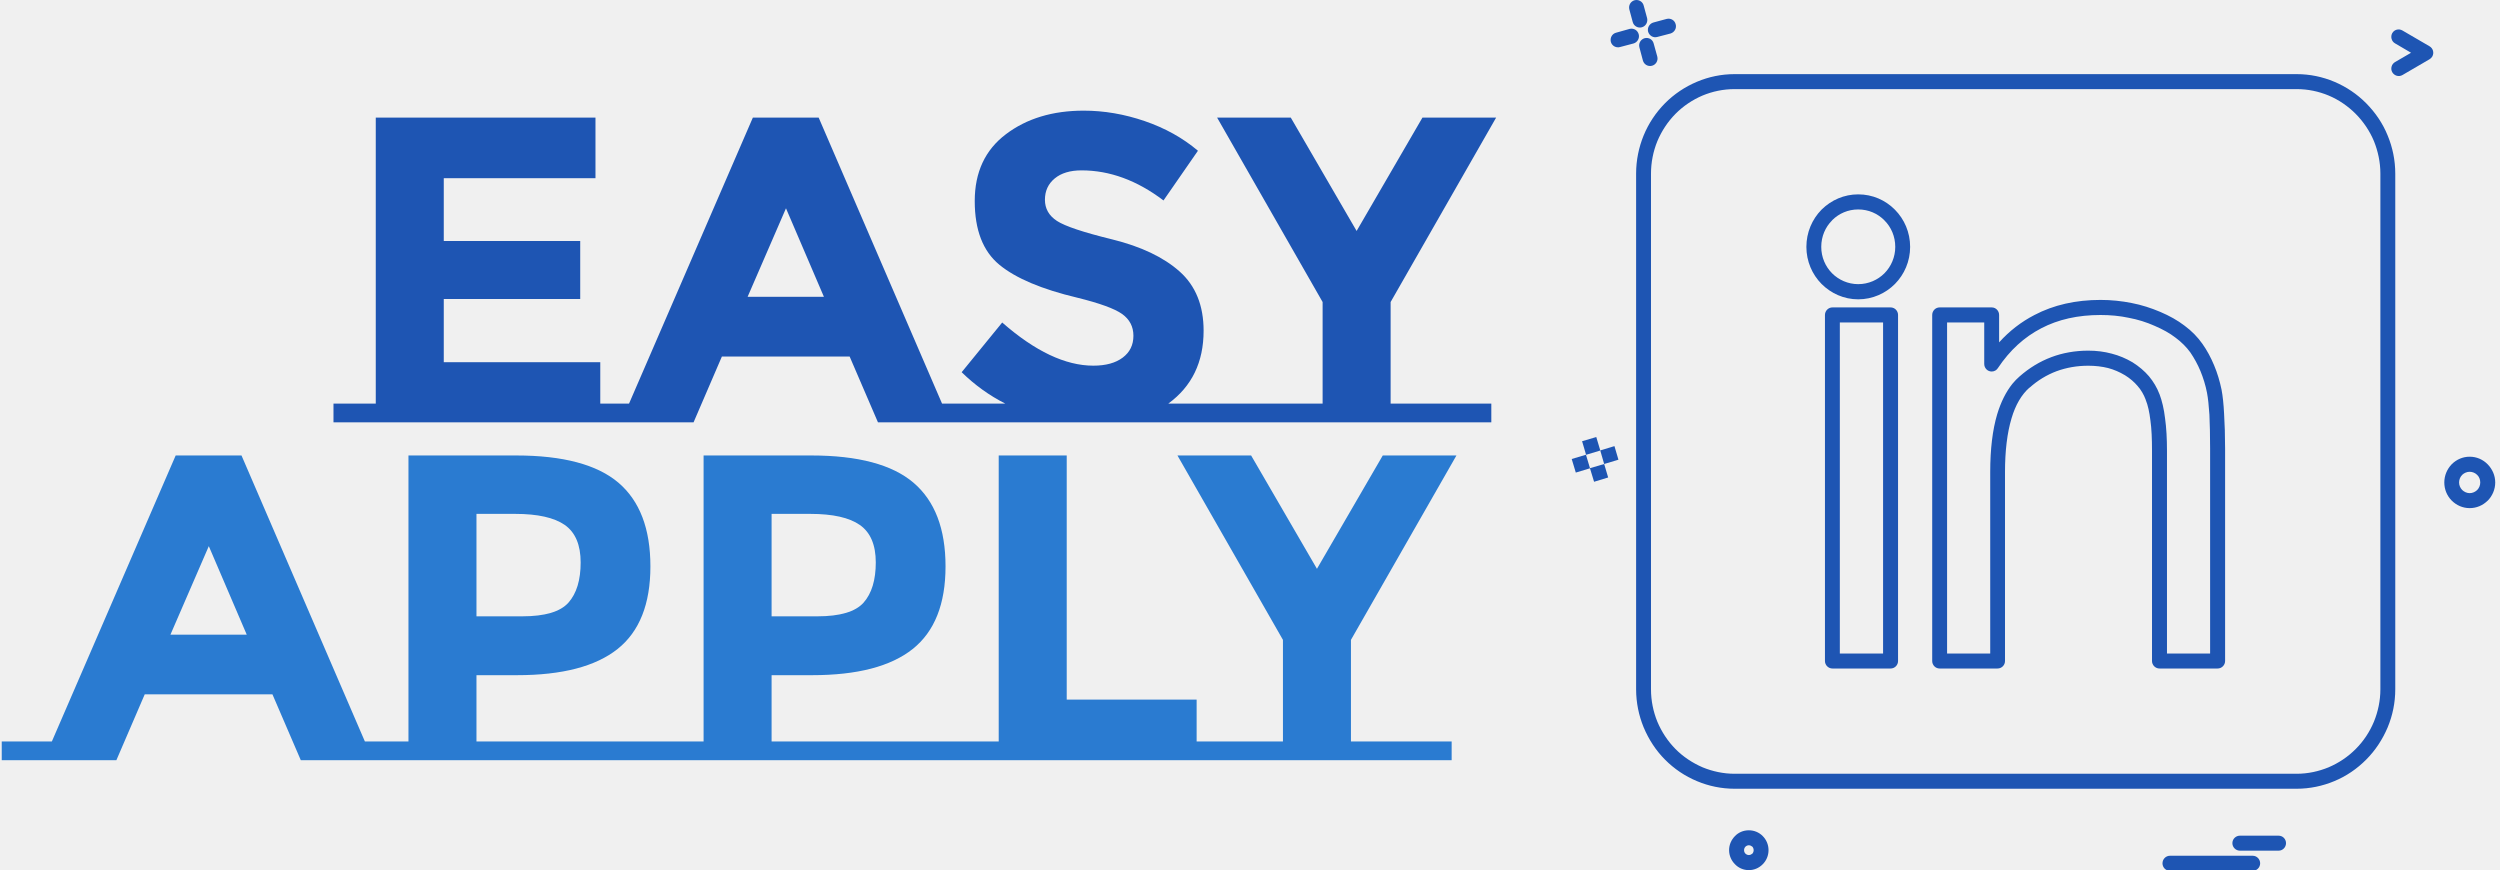
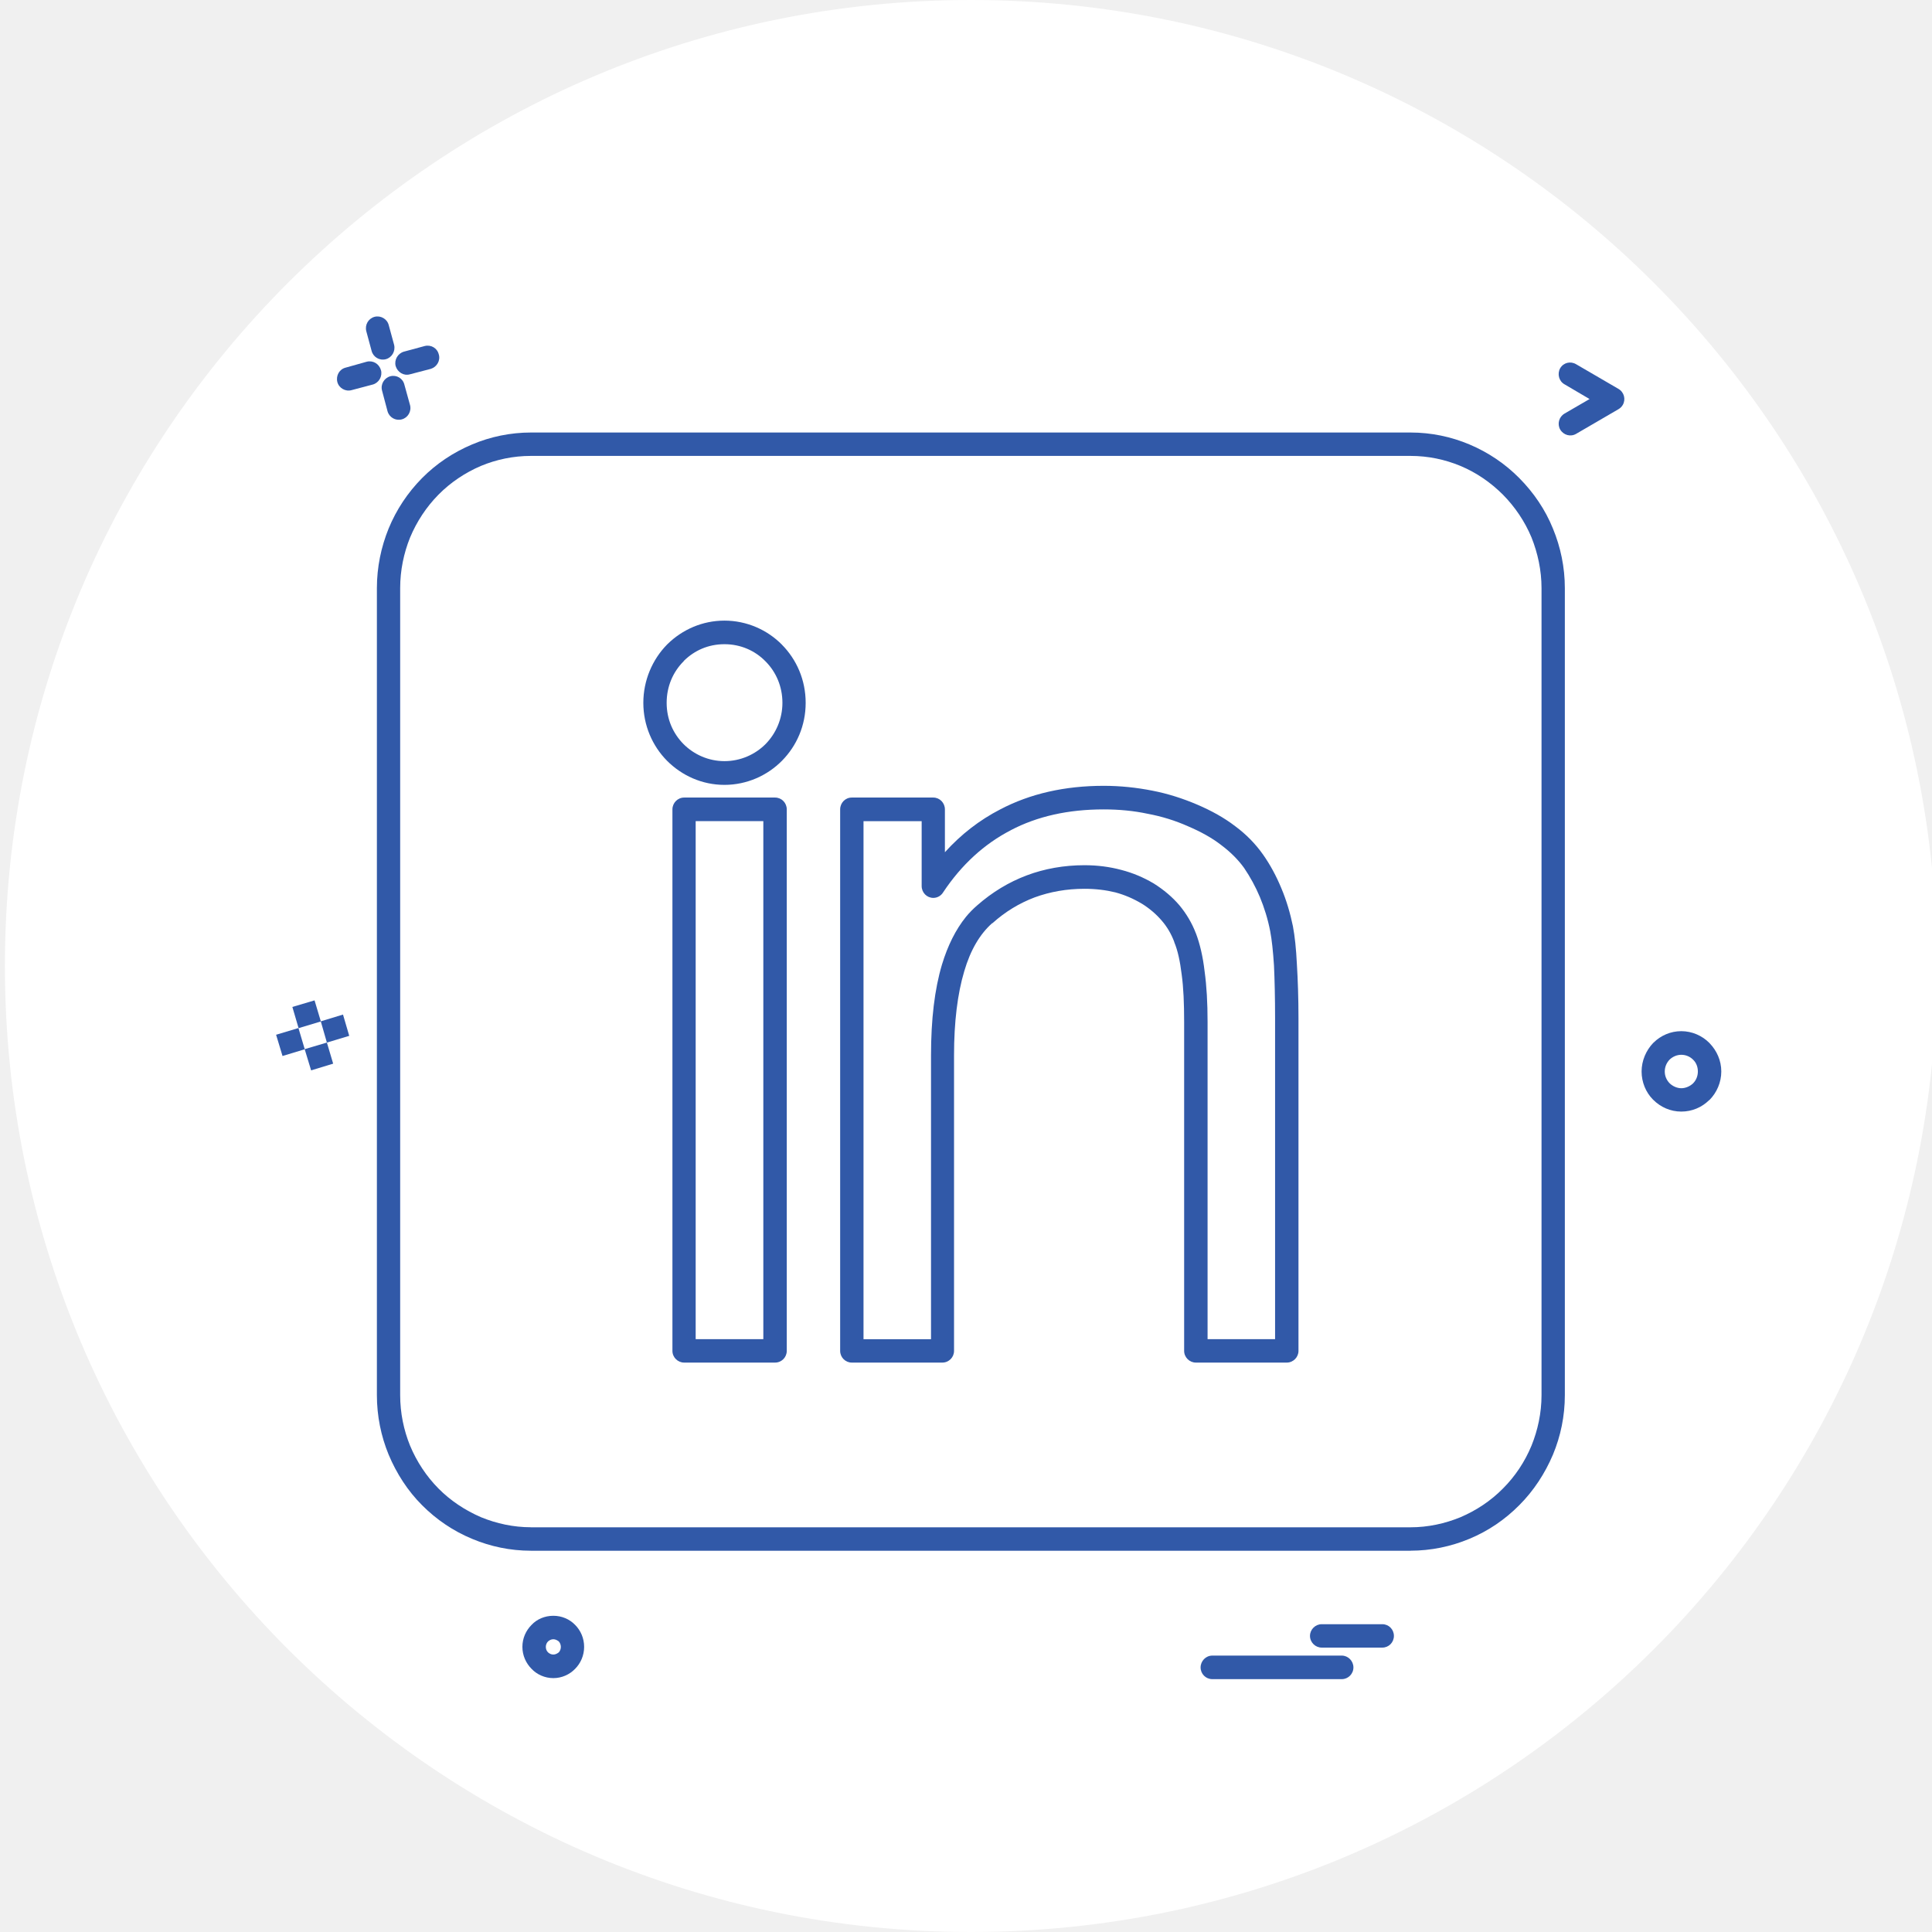
- <svg xmlns="http://www.w3.org/2000/svg" version="1.1" width="1000" height="348" viewBox="0 0 1000 348">
-   <g transform="matrix(1,0,0,1,-0.6060606,0.1662707)">
-     <svg viewBox="0 0 396 138" data-background-color="#ffffff" preserveAspectRatio="xMidYMid meet" height="348" width="1000">
-       <g id="tight-bounds" transform="matrix(1,0,0,1,0.24,-0.06593493)">
-         <svg viewBox="0 0 395.52 138.132" height="138.132" width="395.52">
-           <g>
-             <svg viewBox="0 0 659.958 230.484" height="138.132" width="395.52">
-               <g transform="matrix(1,0,0,1,0,23.38486)">
-                 <svg viewBox="0 0 395.52 183.715" height="183.715" width="395.52">
-                   <g>
-                     <svg viewBox="0 0 395.52 183.715" height="183.715" width="395.52">
-                       <g>
-                         <svg viewBox="0 0 395.52 183.715" height="183.715" width="395.52">
-                           <g transform="matrix(1,0,0,1,0,0)">
-                             <svg width="395.52" viewBox="-5.1 -35.75 171.4 74.5" height="183.715" data-palette-color="#1e55b3">
-                               <svg />
-                               <svg />
-                               <g class="undefined-text-0" data-fill-palette-color="primary" id="text-0">
-                                 <path transform="translate(33.5,0)" d="M-0.55-2.15h4.85v-32.8h25.2v6.95h-17.4v7.2h15.65v6.65h-15.65v7.25h17.95v4.75h4.85v2.15h-35.45zM69.25-2.15h5.8v2.15h-13.15l-3.25-7.55h-14.65l-3.25 7.55h-13.15v-2.15h5.75l14.2-32.8h7.55zM55.7-14.4l-4.35-10.15-4.4 10.15zM95.2-2.15h6.4v2.15h-31.9v-2.15h6.8c-1.833-0.933-3.5-2.133-5-3.6v0l4.65-5.7c3.767 3.3 7.25 4.95 10.45 4.95v0c1.433 0 2.56-0.31 3.38-0.93 0.813-0.613 1.22-1.447 1.22-2.5 0-1.047-0.433-1.88-1.3-2.5-0.867-0.613-2.583-1.237-5.15-1.87v0c-4.067-0.967-7.04-2.223-8.92-3.77-1.887-1.553-2.83-3.99-2.83-7.31 0-3.313 1.193-5.87 3.58-7.67 2.38-1.8 5.353-2.7 8.92-2.7v0c2.333 0 4.667 0.4 7 1.2 2.333 0.8 4.367 1.933 6.1 3.4v0l-3.95 5.7c-3.033-2.3-6.167-3.45-9.4-3.45v0c-1.3 0-2.323 0.307-3.07 0.92-0.753 0.62-1.13 1.437-1.13 2.45 0 1.02 0.46 1.83 1.38 2.43 0.913 0.6 3.03 1.307 6.35 2.12 3.313 0.82 5.887 2.047 7.72 3.68 1.833 1.633 2.75 3.9 2.75 6.8v0c0 3.6-1.35 6.383-4.05 8.35zM120.7-2.15h11.55v2.15h-30.9v-2.15h11.55v-11.65l-12.1-21.15h8.45l7.55 13 7.55-13h8.45l-12.1 21.15z" fill="#1e55b3" fill-rule="nonzero" stroke="none" stroke-width="1" stroke-linecap="butt" stroke-linejoin="miter" stroke-miterlimit="10" stroke-dasharray="" stroke-dashoffset="0" font-family="none" font-weight="none" font-size="none" text-anchor="none" style="mix-blend-mode: normal" data-fill-palette-color="primary" opacity="1" />
-                                 <path transform="translate(0,38.75)" d="M36.55-2.15h5.8v2.15h-13.15l-3.25-7.55h-14.65l-3.25 7.55h-13.15v-2.15h5.75l14.2-32.8h7.55zM23-14.4l-4.35-10.15-4.4 10.15zM49.35-2.15h21.75v2.15h-34.4v-2.15h4.85v-32.8h12.35c5.367 0 9.277 1.04 11.73 3.12 2.447 2.087 3.67 5.287 3.67 9.6 0 4.32-1.257 7.48-3.77 9.48-2.52 2-6.363 3-11.53 3v0h-4.65zM54.6-16.5c2.6 0 4.367-0.523 5.3-1.57 0.933-1.053 1.4-2.59 1.4-4.61 0-2.013-0.607-3.447-1.82-4.3-1.22-0.847-3.113-1.27-5.68-1.27v0h-4.45v11.75zM83.2-2.15h21.75v2.15h-34.4v-2.15h4.85v-32.8h12.35c5.367 0 9.273 1.04 11.72 3.12 2.453 2.087 3.68 5.287 3.68 9.6 0 4.32-1.257 7.48-3.77 9.48-2.52 2-6.363 3-11.53 3v0h-4.65zM88.45-16.5c2.6 0 4.367-0.523 5.3-1.57 0.933-1.053 1.4-2.59 1.4-4.61 0-2.013-0.61-3.447-1.83-4.3-1.213-0.847-3.103-1.27-5.67-1.27v0h-4.45v11.75zM131.95-2.15h4.85v2.15h-32.4v-2.15h4.85v-32.8h7.8v28h14.9zM149.65-2.15h11.55v2.15h-30.9v-2.15h11.55v-11.65l-12.1-21.15h8.45l7.55 13 7.55-13h8.45l-12.1 21.15z" fill="#2a7bd1" fill-rule="nonzero" stroke="none" stroke-width="1" stroke-linecap="butt" stroke-linejoin="miter" stroke-miterlimit="10" stroke-dasharray="" stroke-dashoffset="0" font-family="none" font-weight="none" font-size="none" text-anchor="none" style="mix-blend-mode: normal" data-fill-palette-color="secondary" opacity="1" />
-                               </g>
-                             </svg>
-                           </g>
-                         </svg>
-                       </g>
-                     </svg>
-                   </g>
-                 </svg>
-               </g>
-               <g transform="matrix(1,0,0,1,415.5265,0)">
-                 <svg viewBox="0 0 244.431 230.484" height="230.484" width="244.431">
-                   <g>
-                     <svg version="1.1" x="0" y="0" viewBox="16 29.694 480 452.612" style="enable-background:new 0 0 512 512;" xml:space="preserve" height="230.484" width="244.431" class="icon-icon-0" data-fill-palette-color="accent" id="icon-0">
-                       <g fill="#1e55b3" data-fill-palette-color="accent">
-                         <g fill="#1e55b3" data-fill-palette-color="accent">
-                           <g fill="#1e55b3" data-fill-palette-color="accent">
-                             <g fill="#1e55b3" data-fill-palette-color="accent">
-                               <path d="M488.215 280.456c0-1.556-0.572-2.959-1.612-3.943-0.983-0.988-2.382-1.611-3.893-1.611-1.45 0-2.854 0.623-3.842 1.556-1.034 1.04-1.657 2.443-1.657 3.999 0 1.506 0.623 2.905 1.657 3.944 0.988 0.932 2.392 1.606 3.842 1.606 1.511 0 2.909-0.675 3.893-1.606C487.643 283.361 488.215 281.962 488.215 280.456zM492.158 271.114c2.336 2.438 3.842 5.708 3.842 9.342 0 3.635-1.506 7.005-3.893 9.443l-0.158 0.106c-2.387 2.336-5.605 3.786-9.239 3.786-3.629 0-6.903-1.505-9.286-3.893l-0.162-0.152c-2.331-2.387-3.73-5.712-3.73-9.291 0-3.685 1.5-7.01 3.837-9.448l0.157-0.156c2.388-2.332 5.605-3.786 9.185-3.786 3.69 0 6.954 1.505 9.347 3.942L492.158 271.114z" fill="#1e55b3" data-fill-palette-color="accent" />
-                               <path d="M461.848 53.74c1.865 1.09 2.494 3.426 1.449 5.297-0.359 0.624-0.826 1.09-1.449 1.455l-14.066 8.201c-1.869 1.09-4.201 0.411-5.297-1.455-1.033-1.82-0.414-4.207 1.455-5.297l8.308-4.825-8.308-4.881c-1.869-1.034-2.488-3.477-1.455-5.342 1.096-1.87 3.428-2.443 5.297-1.348L461.848 53.74z" fill="#1e55b3" data-fill-palette-color="accent" />
-                               <path d="M383.425 464.038c2.124 0 3.837 1.713 3.837 3.893 0 2.124-1.713 3.894-3.837 3.894h-20.143c-2.129 0-3.894-1.77-3.894-3.894 0-2.18 1.765-3.893 3.894-3.893H383.425z" fill="#1e55b3" data-fill-palette-color="accent" />
-                               <path d="M369.979 474.47c2.072 0 3.842 1.764 3.842 3.943 0 2.129-1.77 3.893-3.842 3.893h-43.029c-2.179 0-3.893-1.764-3.893-3.893 0-2.18 1.714-3.943 3.893-3.943H369.979z" fill="#1e55b3" data-fill-palette-color="accent" />
-                               <path d="M260.049 200.316c-8.825 4.567-16.352 11.419-22.475 20.604-0.674 1.146-1.921 1.871-3.27 1.871-2.182 0-3.893-1.764-3.893-3.943v-21.542h-19.31v172.06h22.421v-94.256c0-11.937 1.194-21.953 3.634-30.154 1.921-6.336 4.567-11.627 7.94-15.834 1.143-1.399 2.387-2.646 3.685-3.787 5.086-4.465 10.589-7.785 16.506-10.016 5.915-2.235 12.404-3.376 19.205-3.376 4.309 0 8.354 0.517 12.195 1.556 3.843 0.988 7.371 2.494 10.645 4.415l0.254 0.152c3.273 2.078 6.128 4.465 8.465 7.218 2.28 2.747 4.15 5.864 5.449 9.291l0.05 0.101c1.247 3.32 2.286 7.578 2.854 12.51 0.678 4.876 0.988 10.431 0.988 16.818v105.361h22.418V262.808c0-6.954-0.152-12.819-0.359-17.543-0.311-4.825-0.725-8.616-1.247-11.369-0.776-4.045-1.972-7.836-3.422-11.364-1.46-3.477-3.224-6.695-5.246-9.656-1.972-2.747-4.567-5.342-7.628-7.628-3.062-2.388-6.752-4.41-11.004-6.229-4.202-1.866-8.668-3.27-13.392-4.151-4.617-0.988-9.499-1.455-14.634-1.455C279.147 193.412 268.873 195.699 260.049 200.316zM238.145 207.635c5.398-5.971 11.523-10.69 18.374-14.223 9.962-5.241 21.489-7.836 34.363-7.836 5.551 0 10.948 0.573 16.139 1.607 5.141 0.988 10.122 2.595 14.896 4.623 4.775 2.022 9.028 4.41 12.611 7.162 3.735 2.752 6.797 5.915 9.291 9.448 2.388 3.371 4.41 7.162 6.072 11.156 1.662 3.943 2.96 8.252 3.893 12.768v0.056c0.573 3.006 1.039 7.212 1.297 12.454 0.315 5.14 0.518 11.105 0.518 17.958v110.451c0 2.129-1.764 3.893-3.893 3.893h-30.203c-2.129 0-3.894-1.764-3.894-3.893V264.004c0-6.18-0.208-11.42-0.831-15.835-0.521-4.303-1.297-7.886-2.438-10.639l-0.051-0.208c-0.989-2.595-2.337-4.927-4.157-7.005-1.764-2.078-3.994-4-6.589-5.606l-0.102-0.051c-2.701-1.612-5.555-2.854-8.668-3.685-3.172-0.781-6.543-1.197-10.279-1.197-5.92 0-11.42 0.989-16.503 2.854-5.09 1.921-9.813 4.775-14.018 8.566h-0.104c-4.098 3.634-7.212 8.926-9.288 15.987-2.233 7.471-3.376 16.818-3.376 27.923v98.149c0 2.129-1.71 3.893-3.893 3.893H207.21c-2.129 0-3.842-1.764-3.842-3.893V193.412c0-2.179 1.713-3.943 3.842-3.943h27.095c2.126 0 3.84 1.764 3.84 3.943V207.635z" fill="#1e55b3" data-fill-palette-color="accent" />
-                               <path d="M177.832 369.365v-172.06h-22.475v172.06H177.832zM185.618 193.412v179.847c0 2.129-1.713 3.893-3.893 3.893h-30.207c-2.129 0-3.893-1.764-3.893-3.893V193.412c0-2.179 1.764-3.943 3.893-3.943h30.207C183.905 189.469 185.618 191.233 185.618 193.412z" fill="#1e55b3" data-fill-palette-color="accent" />
-                               <path d="M184.166 158.018c0-5.454-2.129-10.279-5.606-13.756-3.477-3.584-8.305-5.708-13.65-5.708-5.244 0-9.965 2.073-13.445 5.5l-0.154 0.208c-3.477 3.477-5.606 8.302-5.606 13.756 0 5.342 2.129 10.173 5.606 13.701 3.477 3.477 8.305 5.657 13.599 5.657 5.345 0 10.173-2.18 13.65-5.657C182.037 168.191 184.166 163.31 184.166 158.018zM184.008 138.707c4.881 4.932 7.889 11.734 7.889 19.312 0 7.471-3.008 14.324-7.889 19.256-4.825 4.876-11.625 7.993-19.099 7.993s-14.169-3.117-19.048-7.993c-4.881-4.932-7.889-11.785-7.889-19.256 0-7.578 3.008-14.38 7.836-19.312l0.208-0.208c4.932-4.825 11.575-7.786 18.894-7.786C172.383 130.713 179.079 133.724 184.008 138.707z" fill="#1e55b3" data-fill-palette-color="accent" />
-                               <path d="M100.859 464.246c1.767-1.871 4.362-3.011 7.215-3.011 2.803 0 5.398 1.14 7.215 3.011 1.868 1.865 3.011 4.46 3.011 7.313 0 2.859-1.143 5.455-3.011 7.319-1.817 1.871-4.412 3.063-7.215 3.063-2.854 0-5.449-1.191-7.215-3.063-1.868-1.864-3.062-4.46-3.062-7.319C97.798 468.706 98.992 466.111 100.859 464.246zM106.311 473.38c0.467 0.415 1.037 0.725 1.764 0.725 0.674 0 1.298-0.31 1.817-0.725 0.416-0.467 0.674-1.09 0.674-1.82 0-0.673-0.258-1.348-0.674-1.813-0.519-0.416-1.143-0.726-1.817-0.726-0.728 0-1.297 0.31-1.764 0.726-0.466 0.466-0.727 1.141-0.727 1.813C105.583 472.29 105.845 472.913 106.311 473.38z" fill="#1e55b3" data-fill-palette-color="accent" />
-                               <path d="M70.029 42.27c0.624 2.078-0.621 4.207-2.646 4.83l-6.954 1.815c-2.025 0.573-4.101-0.674-4.724-2.752-0.519-2.073 0.728-4.202 2.75-4.774l6.903-1.865C67.434 39.001 69.512 40.197 70.029 42.27z" fill="#1e55b3" data-fill-palette-color="accent" />
-                               <path d="M60.48 59.088c0.57 2.129-0.728 4.258-2.75 4.775-2.078 0.572-4.154-0.675-4.724-2.697l-1.817-6.853c-0.57-2.079 0.674-4.203 2.752-4.775 2.075-0.517 4.151 0.674 4.671 2.803L60.48 59.088z" fill="#1e55b3" data-fill-palette-color="accent" />
-                               <path d="M100.654 431.857h292.107c5.92 0 11.476-1.247 16.559-3.325 5.348-2.281 10.173-5.499 14.168-9.55 4.055-4.044 7.268-8.875 9.498-14.272 2.078-5.135 3.324-10.797 3.324-16.763v-268.03c0-5.916-1.246-11.623-3.324-16.813-2.23-5.347-5.499-10.173-9.498-14.223-3.995-3.999-8.77-7.319-14.111-9.549-5.14-2.129-10.695-3.325-16.615-3.325H100.654c-5.867 0-11.473 1.196-16.61 3.325-5.243 2.23-10.122 5.5-14.119 9.549s-7.212 8.926-9.445 14.273c-2.076 5.14-3.27 10.847-3.27 16.762v268.03c0 5.966 1.194 11.628 3.27 16.763 2.233 5.347 5.449 10.229 9.445 14.272 3.997 4.051 8.875 7.269 14.169 9.55C89.181 430.61 94.787 431.857 100.654 431.857zM392.762 439.643H100.654c-6.853 0-13.496-1.403-19.517-3.943-6.28-2.596-11.937-6.438-16.661-11.212-4.724-4.724-8.46-10.486-11.108-16.817-2.491-6.073-3.893-12.768-3.893-19.723v-268.03c0-6.954 1.401-13.65 3.893-19.773 2.595-6.331 6.384-11.988 11.108-16.767 4.724-4.775 10.38-8.561 16.661-11.207 6.021-2.544 12.664-3.949 19.517-3.949h292.107c6.954 0 13.498 1.404 19.57 3.949 6.279 2.646 11.886 6.432 16.609 11.207 4.725 4.779 8.617 10.436 11.161 16.767 2.54 6.123 3.944 12.819 3.944 19.773v268.03c0 7.005-1.404 13.649-3.944 19.773-2.651 6.28-6.437 12.043-11.161 16.767-4.724 4.774-10.33 8.616-16.609 11.212C406.26 438.239 399.615 439.643 392.762 439.643z" fill="#1e55b3" data-fill-palette-color="accent" />
-                               <path d="M55.186 39.107c0.519 2.073-0.728 4.252-2.75 4.774-2.129 0.568-4.205-0.73-4.724-2.752l-1.764-6.539c-0.52-2.128 0.674-4.207 2.75-4.774 2.025-0.522 4.205 0.674 4.724 2.803L55.186 39.107z" fill="#1e55b3" data-fill-palette-color="accent" />
-                               <path d="M50.827 47.516c0.57 2.022-0.677 4.202-2.699 4.775l-7.061 1.865c-2.022 0.573-4.202-0.674-4.721-2.696-0.52-2.129 0.674-4.258 2.75-4.775l7.007-1.972C48.178 44.191 50.254 45.387 50.827 47.516z" fill="#1e55b3" data-fill-palette-color="accent" />
-                               <polygon points="40.289,268.621 32.868,270.852 30.843,263.847 30.843,263.796 38.213,261.561     " fill="#1e55b3" data-fill-palette-color="accent" />
-                               <polygon points="34.944,277.861 27.625,280.092 25.496,273.087 25.496,273.03 32.868,270.852     " fill="#1e55b3" data-fill-palette-color="accent" />
-                               <polygon points="30.843,263.796 30.843,263.847 23.474,266.077 21.398,259.021 28.768,256.842     " fill="#1e55b3" data-fill-palette-color="accent" />
-                               <polygon points="23.42,266.077 25.496,273.03 25.496,273.087 18.126,275.316 16,268.256 23.42,266.026     " fill="#1e55b3" data-fill-palette-color="accent" />
-                             </g>
-                           </g>
-                         </g>
-                       </g>
-                     </svg>
-                   </g>
-                 </svg>
-               </g>
-             </svg>
-           </g>
-           <defs />
-         </svg>
-         <rect width="395.52" height="138.132" fill="none" stroke="none" visibility="hidden" />
-       </g>
-     </svg>
+ <svg xmlns="http://www.w3.org/2000/svg" id="Layer_1" data-name="Layer 1" viewBox="0 0 512 512">
+   <defs>
+     <style>
+       .cls-1 {
+         fill: #fff;
+       }
+ 
+       .cls-2 {
+         fill: #3159a8;
+       }
+     </style>
+   </defs>
+   <circle class="cls-1" cx="257.3" cy="256" r="256" />
+   <g id="Layer_1-2" data-name="Layer 1-2">
+     <g>
+       <path class="cls-2" d="M449.95,283.95c0-1.24-.45-2.36-1.28-3.14-.79-.79-1.9-1.28-3.1-1.28s-2.27,.5-3.07,1.24c-.82,.83-1.32,1.95-1.32,3.19s.5,2.32,1.32,3.15c.79,.74,1.91,1.28,3.07,1.28s2.32-.54,3.1-1.28c.83-.83,1.28-1.95,1.28-3.15Zm3.14-7.46c1.87,1.95,3.07,4.56,3.07,7.46s-1.2,5.59-3.1,7.53l-.13,.08c-1.9,1.87-4.47,3.02-7.37,3.02s-5.51-1.2-7.41-3.1l-.13-.12c-1.86-1.9-2.98-4.56-2.98-7.41s1.19-5.59,3.06-7.54l.13-.12c1.9-1.86,4.47-3.02,7.33-3.02s5.55,1.2,7.46,3.14l.08,.08h0Z" />
+       <path class="cls-2" d="M428.91,103.06c1.49,.87,1.99,2.73,1.16,4.22-.29,.5-.66,.87-1.16,1.16l-11.23,6.54c-1.49,.87-3.35,.32-4.22-1.16-.82-1.45-.33-3.35,1.16-4.22l6.63-3.85-6.63-3.9c-1.49-.82-1.99-2.77-1.16-4.26,.88-1.5,2.73-1.95,4.22-1.07,0,0,11.23,6.54,11.23,6.54Z" />
+       <path class="cls-2" d="M366.34,430.43c1.69,0,3.06,1.37,3.06,3.1s-1.37,3.1-3.06,3.1h-16.08c-1.7,0-3.1-1.41-3.1-3.1s1.41-3.1,3.1-3.1h16.08Z" />
+       <path class="cls-2" d="M355.6,438.75c1.65,0,3.07,1.41,3.07,3.14s-1.41,3.1-3.07,3.1h-34.33c-1.74,0-3.1-1.41-3.1-3.1s1.37-3.14,3.1-3.14h34.33Z" />
+       <path class="cls-2" d="M267.89,220.01c-7.04,3.64-13.05,9.11-17.93,16.44-.54,.91-1.53,1.5-2.61,1.5-1.74,0-3.1-1.41-3.1-3.14v-17.19h-15.41v137.28h17.89v-75.21c0-9.53,.95-17.52,2.9-24.06,1.53-5.05,3.64-9.28,6.34-12.63,.91-1.12,1.9-2.11,2.94-3.02,4.06-3.57,8.45-6.21,13.17-7.99,4.72-1.78,9.9-2.7,15.32-2.7,3.44,0,6.66,.42,9.73,1.24,3.07,.79,5.88,1.99,8.49,3.52l.2,.12c2.61,1.65,4.89,3.57,6.75,5.76,1.82,2.19,3.31,4.68,4.35,7.41l.04,.08c1,2.65,1.82,6.04,2.27,9.98,.54,3.89,.79,8.32,.79,13.42v84.07h17.89v-85.02c0-5.55-.12-10.23-.29-14-.25-3.85-.58-6.87-1-9.07-.62-3.23-1.57-6.25-2.73-9.06-1.16-2.77-2.58-5.34-4.18-7.71-1.57-2.19-3.64-4.26-6.09-6.09-2.44-1.9-5.39-3.52-8.78-4.97-3.35-1.49-6.92-2.61-10.69-3.31-3.69-.79-7.58-1.16-11.68-1.16-9.36,0-17.56,1.82-24.6,5.51l.02,.02Zm-17.48,5.84c4.31-4.77,9.19-8.53,14.66-11.35,7.95-4.18,17.15-6.25,27.42-6.25,4.43,0,8.73,.46,12.88,1.28,4.1,.79,8.08,2.07,11.88,3.69s7.21,3.52,10.06,5.71c2.98,2.2,5.42,4.72,7.41,7.54,1.9,2.69,3.52,5.71,4.84,8.9,1.33,3.14,2.36,6.59,3.1,10.19v.05c.46,2.4,.83,5.76,1.03,9.93,.25,4.1,.42,8.86,.42,14.33v88.13c0,1.7-1.41,3.1-3.1,3.1h-24.1c-1.7,0-3.1-1.41-3.1-3.1v-87.17c0-4.93-.17-9.11-.66-12.64-.42-3.43-1.03-6.29-1.95-8.49l-.04-.17c-.79-2.07-1.87-3.93-3.32-5.59-1.41-1.65-3.19-3.19-5.26-4.47l-.08-.04c-2.15-1.28-4.43-2.27-6.92-2.94-2.53-.62-5.22-.95-8.2-.95-4.72,0-9.11,.79-13.17,2.27-4.06,1.53-7.83,3.81-11.19,6.84h-.08c-3.27,2.9-5.76,7.12-7.41,12.76-1.78,5.96-2.7,13.42-2.7,22.28v78.31c0,1.7-1.37,3.1-3.1,3.1h-24.01c-1.7,0-3.07-1.41-3.07-3.1V214.5c0-1.74,1.37-3.14,3.07-3.14h21.62c1.7,0,3.07,1.41,3.07,3.14v11.35h0Z" />
+       <path class="cls-2" d="M202.29,354.89V217.61h-17.93v137.28h17.93Zm6.21-140.39v143.5c0,1.7-1.37,3.1-3.1,3.1h-24.1c-1.7,0-3.1-1.41-3.1-3.1V214.5c0-1.74,1.41-3.14,3.1-3.14h24.1c1.74,0,3.1,1.41,3.1,3.14h0Z" />
+       <path class="cls-2" d="M207.35,186.26c0-4.35-1.7-8.2-4.47-10.98-2.77-2.86-6.62-4.56-10.89-4.56s-7.95,1.65-10.73,4.39l-.12,.17c-2.77,2.77-4.47,6.62-4.47,10.98s1.7,8.12,4.47,10.93c2.77,2.77,6.62,4.52,10.85,4.52s8.12-1.74,10.89-4.52c2.77-2.82,4.47-6.71,4.47-10.93Zm-.13-15.41c3.9,3.94,6.29,9.36,6.29,15.41s-2.4,11.43-6.29,15.36c-3.85,3.89-9.28,6.38-15.24,6.38s-11.31-2.49-15.2-6.38c-3.9-3.94-6.29-9.4-6.29-15.36s2.4-11.47,6.25-15.41l.17-.17c3.94-3.85,9.24-6.21,15.08-6.21s11.31,2.4,15.24,6.38h0Z" />
+       <path class="cls-2" d="M140.88,430.6c1.41-1.5,3.48-2.4,5.76-2.4s4.31,.91,5.76,2.4c1.49,1.49,2.4,3.56,2.4,5.83s-.91,4.35-2.4,5.84c-1.45,1.5-3.52,2.45-5.76,2.45s-4.35-.95-5.76-2.45c-1.49-1.49-2.44-3.56-2.44-5.84s.95-4.34,2.44-5.83Zm4.35,7.29c.37,.33,.83,.58,1.41,.58,.54,0,1.03-.25,1.45-.58,.33-.37,.54-.87,.54-1.45,0-.54-.2-1.07-.54-1.44-.42-.33-.91-.58-1.45-.58-.58,0-1.03,.25-1.41,.58-.37,.37-.58,.91-.58,1.44,0,.58,.21,1.08,.58,1.45Z" />
+       <path class="cls-2" d="M116.28,93.9c.5,1.65-.5,3.35-2.11,3.85l-5.55,1.45c-1.62,.46-3.27-.54-3.77-2.2-.42-1.65,.58-3.35,2.19-3.81l5.51-1.49c1.65-.42,3.32,.54,3.72,2.19h0Z" />
+       <path class="cls-2" d="M108.66,107.33c.45,1.7-.58,3.4-2.19,3.81-1.65,.45-3.32-.54-3.77-2.15l-1.45-5.47c-.45-1.66,.54-3.35,2.2-3.81,1.65-.42,3.31,.54,3.72,2.24,0,0,1.49,5.39,1.49,5.39Z" />
+       <path class="cls-2" d="M140.71,404.75h233.07c4.72,0,9.16-1,13.21-2.65,4.27-1.82,8.12-4.39,11.3-7.62,3.23-3.23,5.8-7.08,7.58-11.38,1.65-4.09,2.65-8.61,2.65-13.38V155.86c0-4.72-1-9.28-2.65-13.42-1.78-4.27-4.39-8.12-7.58-11.35-3.19-3.19-7-5.84-11.26-7.62-4.1-1.7-8.54-2.65-13.26-2.65H140.71c-4.68,0-9.16,.95-13.25,2.65-4.18,1.78-8.08,4.39-11.26,7.62-3.19,3.23-5.76,7.12-7.54,11.39-1.65,4.1-2.61,8.66-2.61,13.37v213.86c0,4.76,.95,9.28,2.61,13.38,1.78,4.27,4.35,8.16,7.54,11.38,3.19,3.23,7.08,5.8,11.31,7.62,4.06,1.66,8.53,2.65,13.21,2.65h0Zm233.07,6.21H140.71c-5.47,0-10.76-1.12-15.57-3.14-5.01-2.07-9.53-5.14-13.3-8.94-3.77-3.77-6.75-8.37-8.86-13.42-1.99-4.84-3.1-10.19-3.1-15.74V155.86c0-5.55,1.12-10.89,3.1-15.77,2.07-5.05,5.09-9.56,8.86-13.38,3.77-3.81,8.28-6.83,13.3-8.94,4.8-2.03,10.11-3.15,15.57-3.15h233.07c5.55,0,10.77,1.12,15.61,3.15,5.01,2.11,9.48,5.13,13.25,8.94,3.77,3.81,6.87,8.32,8.91,13.38,2.02,4.89,3.15,10.23,3.15,15.77v213.86c0,5.59-1.12,10.89-3.15,15.77-2.12,5.01-5.14,9.61-8.91,13.38-3.77,3.81-8.24,6.87-13.25,8.94-4.84,2.02-10.15,3.14-15.61,3.14h0Z" />
+       <path class="cls-2" d="M104.44,91.38c.42,1.65-.58,3.39-2.19,3.81-1.7,.45-3.35-.58-3.77-2.2l-1.41-5.22c-.42-1.7,.54-3.35,2.19-3.81,1.62-.42,3.35,.54,3.77,2.24l1.41,5.17h0Z" />
+       <path class="cls-2" d="M100.96,98.09c.45,1.62-.54,3.35-2.15,3.81l-5.64,1.49c-1.62,.46-3.35-.54-3.77-2.15-.42-1.7,.54-3.4,2.19-3.81l5.59-1.57c1.65-.42,3.31,.54,3.77,2.24h0Z" />
+       <polygon class="cls-2" points="92.55 274.51 86.63 276.29 85.02 270.7 85.02 270.66 90.9 268.87 92.55 274.51" />
+       <polygon class="cls-2" points="88.29 281.88 82.45 283.66 80.75 278.07 80.75 278.03 86.63 276.29 88.29 281.88" />
+       <polygon class="cls-2" points="85.02 270.66 85.02 270.7 79.13 272.47 77.48 266.85 83.36 265.11 85.02 270.66" />
+       <polygon class="cls-2" points="79.1 272.47 80.75 278.03 80.75 278.07 74.87 279.85 73.17 274.22 79.1 272.44 79.1 272.47" />
+     </g>
  </g>
</svg>
